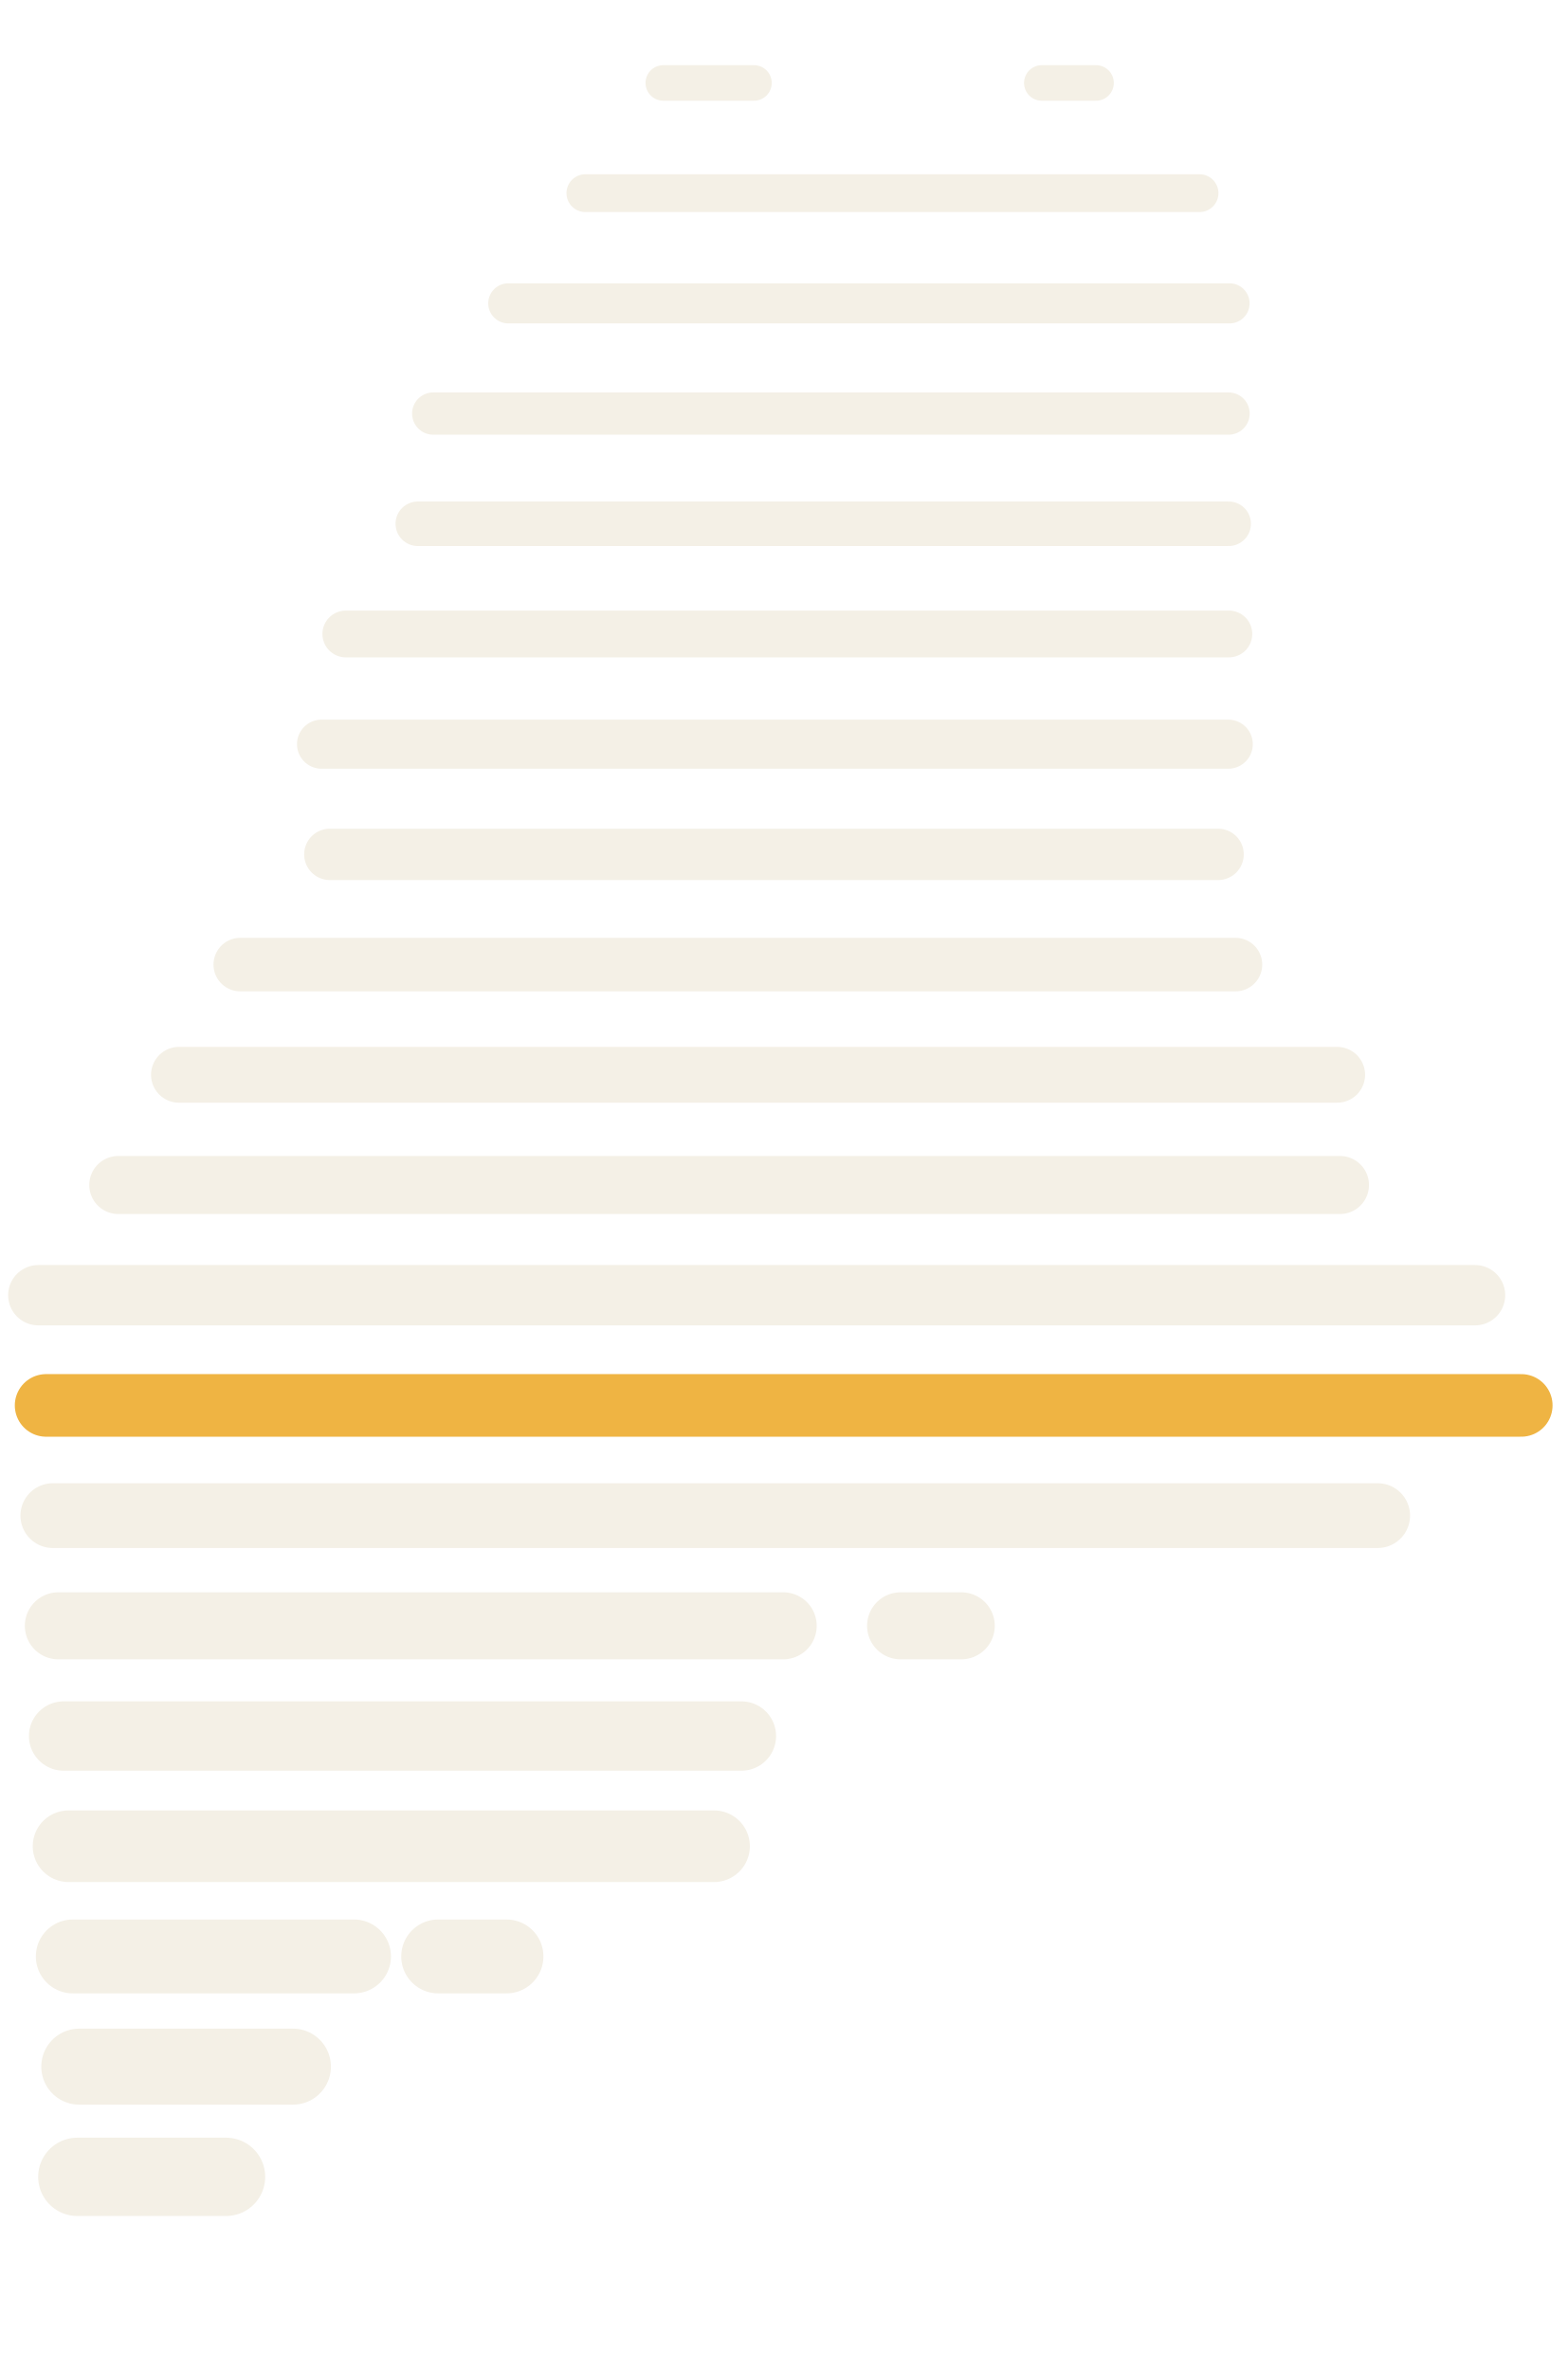
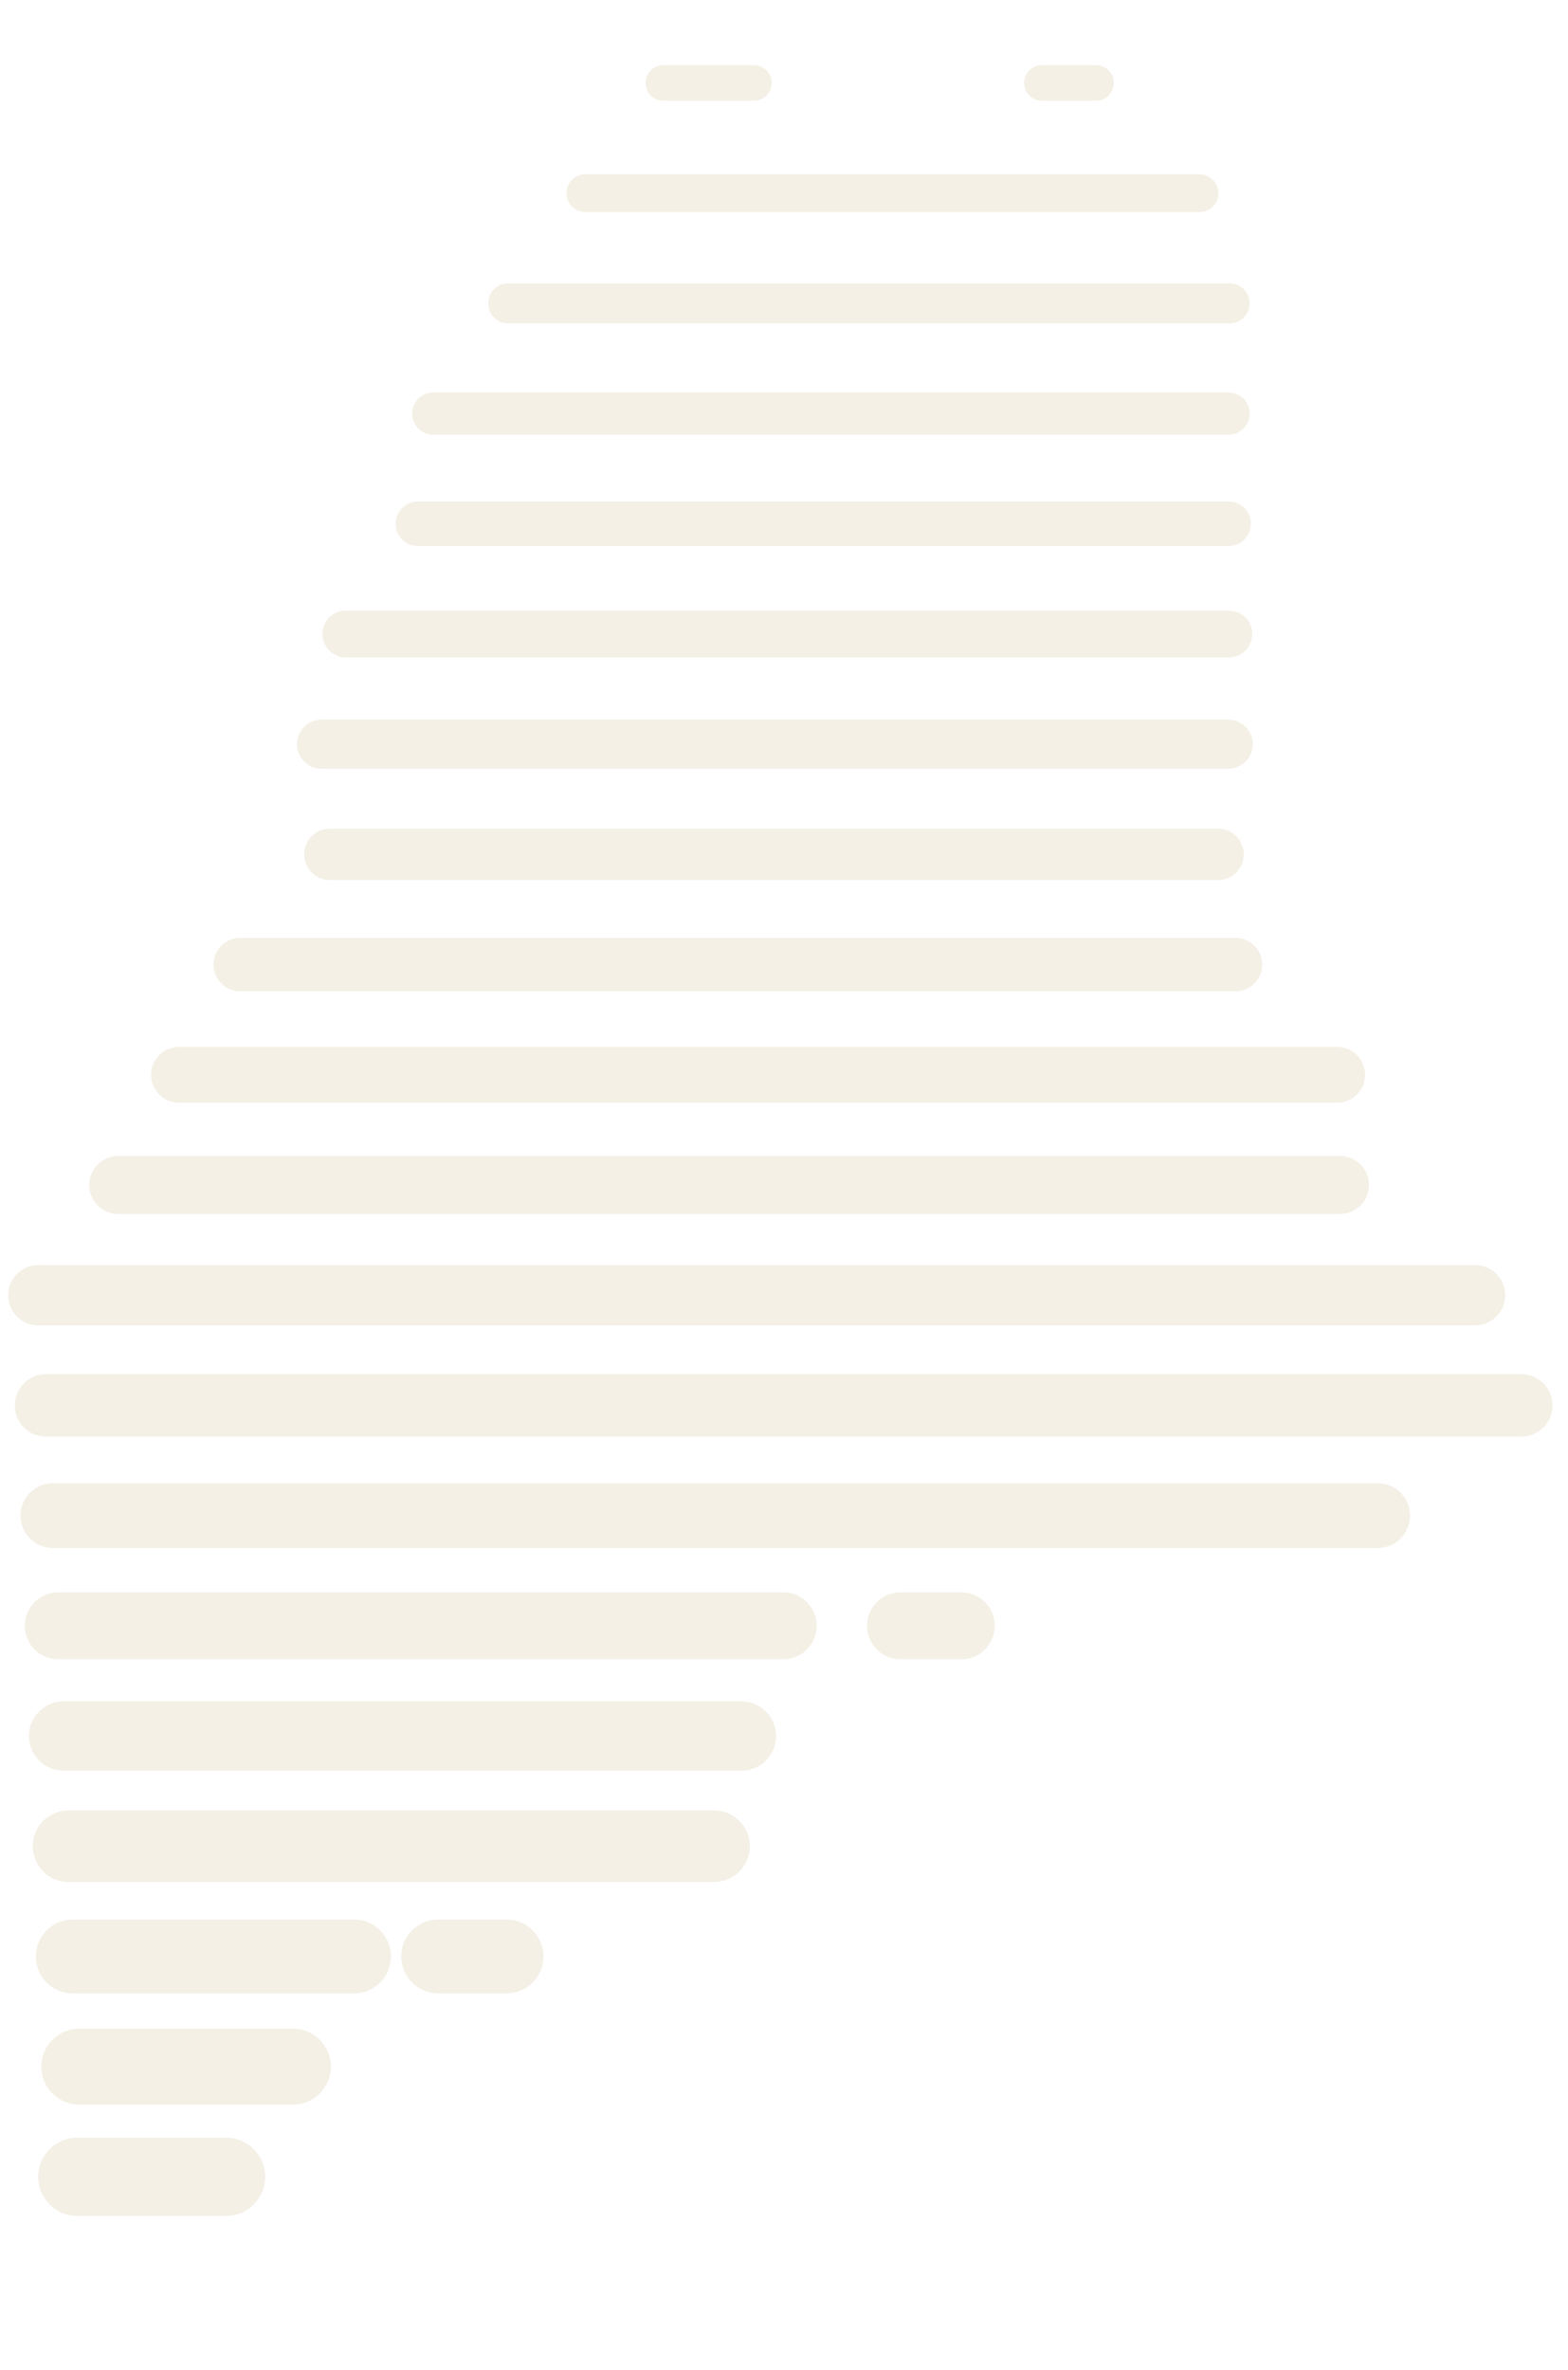
<svg xmlns="http://www.w3.org/2000/svg" viewBox="0 0 158.77 240" width="158.77" height="240" role="img" aria-label="Generation Maine">
  <path d="M67.17 8.4 L76.35 8.4" stroke="#F4F0E6" stroke-width="3.6" stroke-linecap="round" fill="none" />
  <path d="M105.5 8.4 L110.99 8.4" stroke="#F4F0E6" stroke-width="3.6" stroke-linecap="round" fill="none" />
  <path d="M59.28 19.56 L121.47 19.56" stroke="#F4F0E6" stroke-width="3.83" stroke-linecap="round" fill="none" />
  <path d="M51.47 30.72 L124.51 30.72" stroke="#F4F0E6" stroke-width="4.06" stroke-linecap="round" fill="none" />
  <path d="M43.87 41.88 L124.41 41.88" stroke="#F4F0E6" stroke-width="4.28" stroke-linecap="round" fill="none" />
  <path d="M42.31 53.04 L124.42 53.04" stroke="#F4F0E6" stroke-width="4.51" stroke-linecap="round" fill="none" />
  <path d="M35.02 64.2 L124.44 64.2" stroke="#F4F0E6" stroke-width="4.74" stroke-linecap="round" fill="none" />
  <path d="M32.56 75.36 L124.38 75.36" stroke="#F4F0E6" stroke-width="4.97" stroke-linecap="round" fill="none" />
  <path d="M33.4 86.52 L123.35 86.52" stroke="#F4F0E6" stroke-width="5.2" stroke-linecap="round" fill="none" />
  <path d="M24.33 97.68 L125.11 97.68" stroke="#F4F0E6" stroke-width="5.42" stroke-linecap="round" fill="none" />
  <path d="M18.12 108.84 L135.41 108.84" stroke="#F4F0E6" stroke-width="5.65" stroke-linecap="round" fill="none" />
  <path d="M11.98 120 L135.69 120" stroke="#F4F0E6" stroke-width="5.88" stroke-linecap="round" fill="none" />
  <path d="M3.88 131.16 L149.37 131.16" stroke="#F4F0E6" stroke-width="6.11" stroke-linecap="round" fill="none" />
-   <path d="M4.67 142.32 L154.05 142.32" stroke="#EFB443" stroke-width="6.34" stroke-linecap="round" fill="none" />
+   <path d="M4.67 142.32 L154.05 142.32" stroke="#F4F0E6" stroke-width="6.34" stroke-linecap="round" fill="none" />
  <path d="M5.35 153.48 L139.51 153.48" stroke="#F4F0E6" stroke-width="6.56" stroke-linecap="round" fill="none" />
  <path d="M5.91 164.64 L79.31 164.64" stroke="#F4F0E6" stroke-width="6.79" stroke-linecap="round" fill="none" />
  <path d="M91.2 164.64 L97.34 164.64" stroke="#F4F0E6" stroke-width="6.79" stroke-linecap="round" fill="none" />
  <path d="M6.44 175.8 L75.08 175.8" stroke="#F4F0E6" stroke-width="7.02" stroke-linecap="round" fill="none" />
  <path d="M6.94 186.96 L72.31 186.96" stroke="#F4F0E6" stroke-width="7.25" stroke-linecap="round" fill="none" />
  <path d="M7.37 198.12 L35.85 198.12" stroke="#F4F0E6" stroke-width="7.48" stroke-linecap="round" fill="none" />
  <path d="M44.37 198.12 L51.29 198.12" stroke="#F4F0E6" stroke-width="7.48" stroke-linecap="round" fill="none" />
  <path d="M8.03 209.28 L29.66 209.28" stroke="#F4F0E6" stroke-width="7.7" stroke-linecap="round" fill="none" />
  <path d="M7.83 220.44 L22.89 220.44" stroke="#F4F0E6" stroke-width="7.93" stroke-linecap="round" fill="none" />
</svg>
